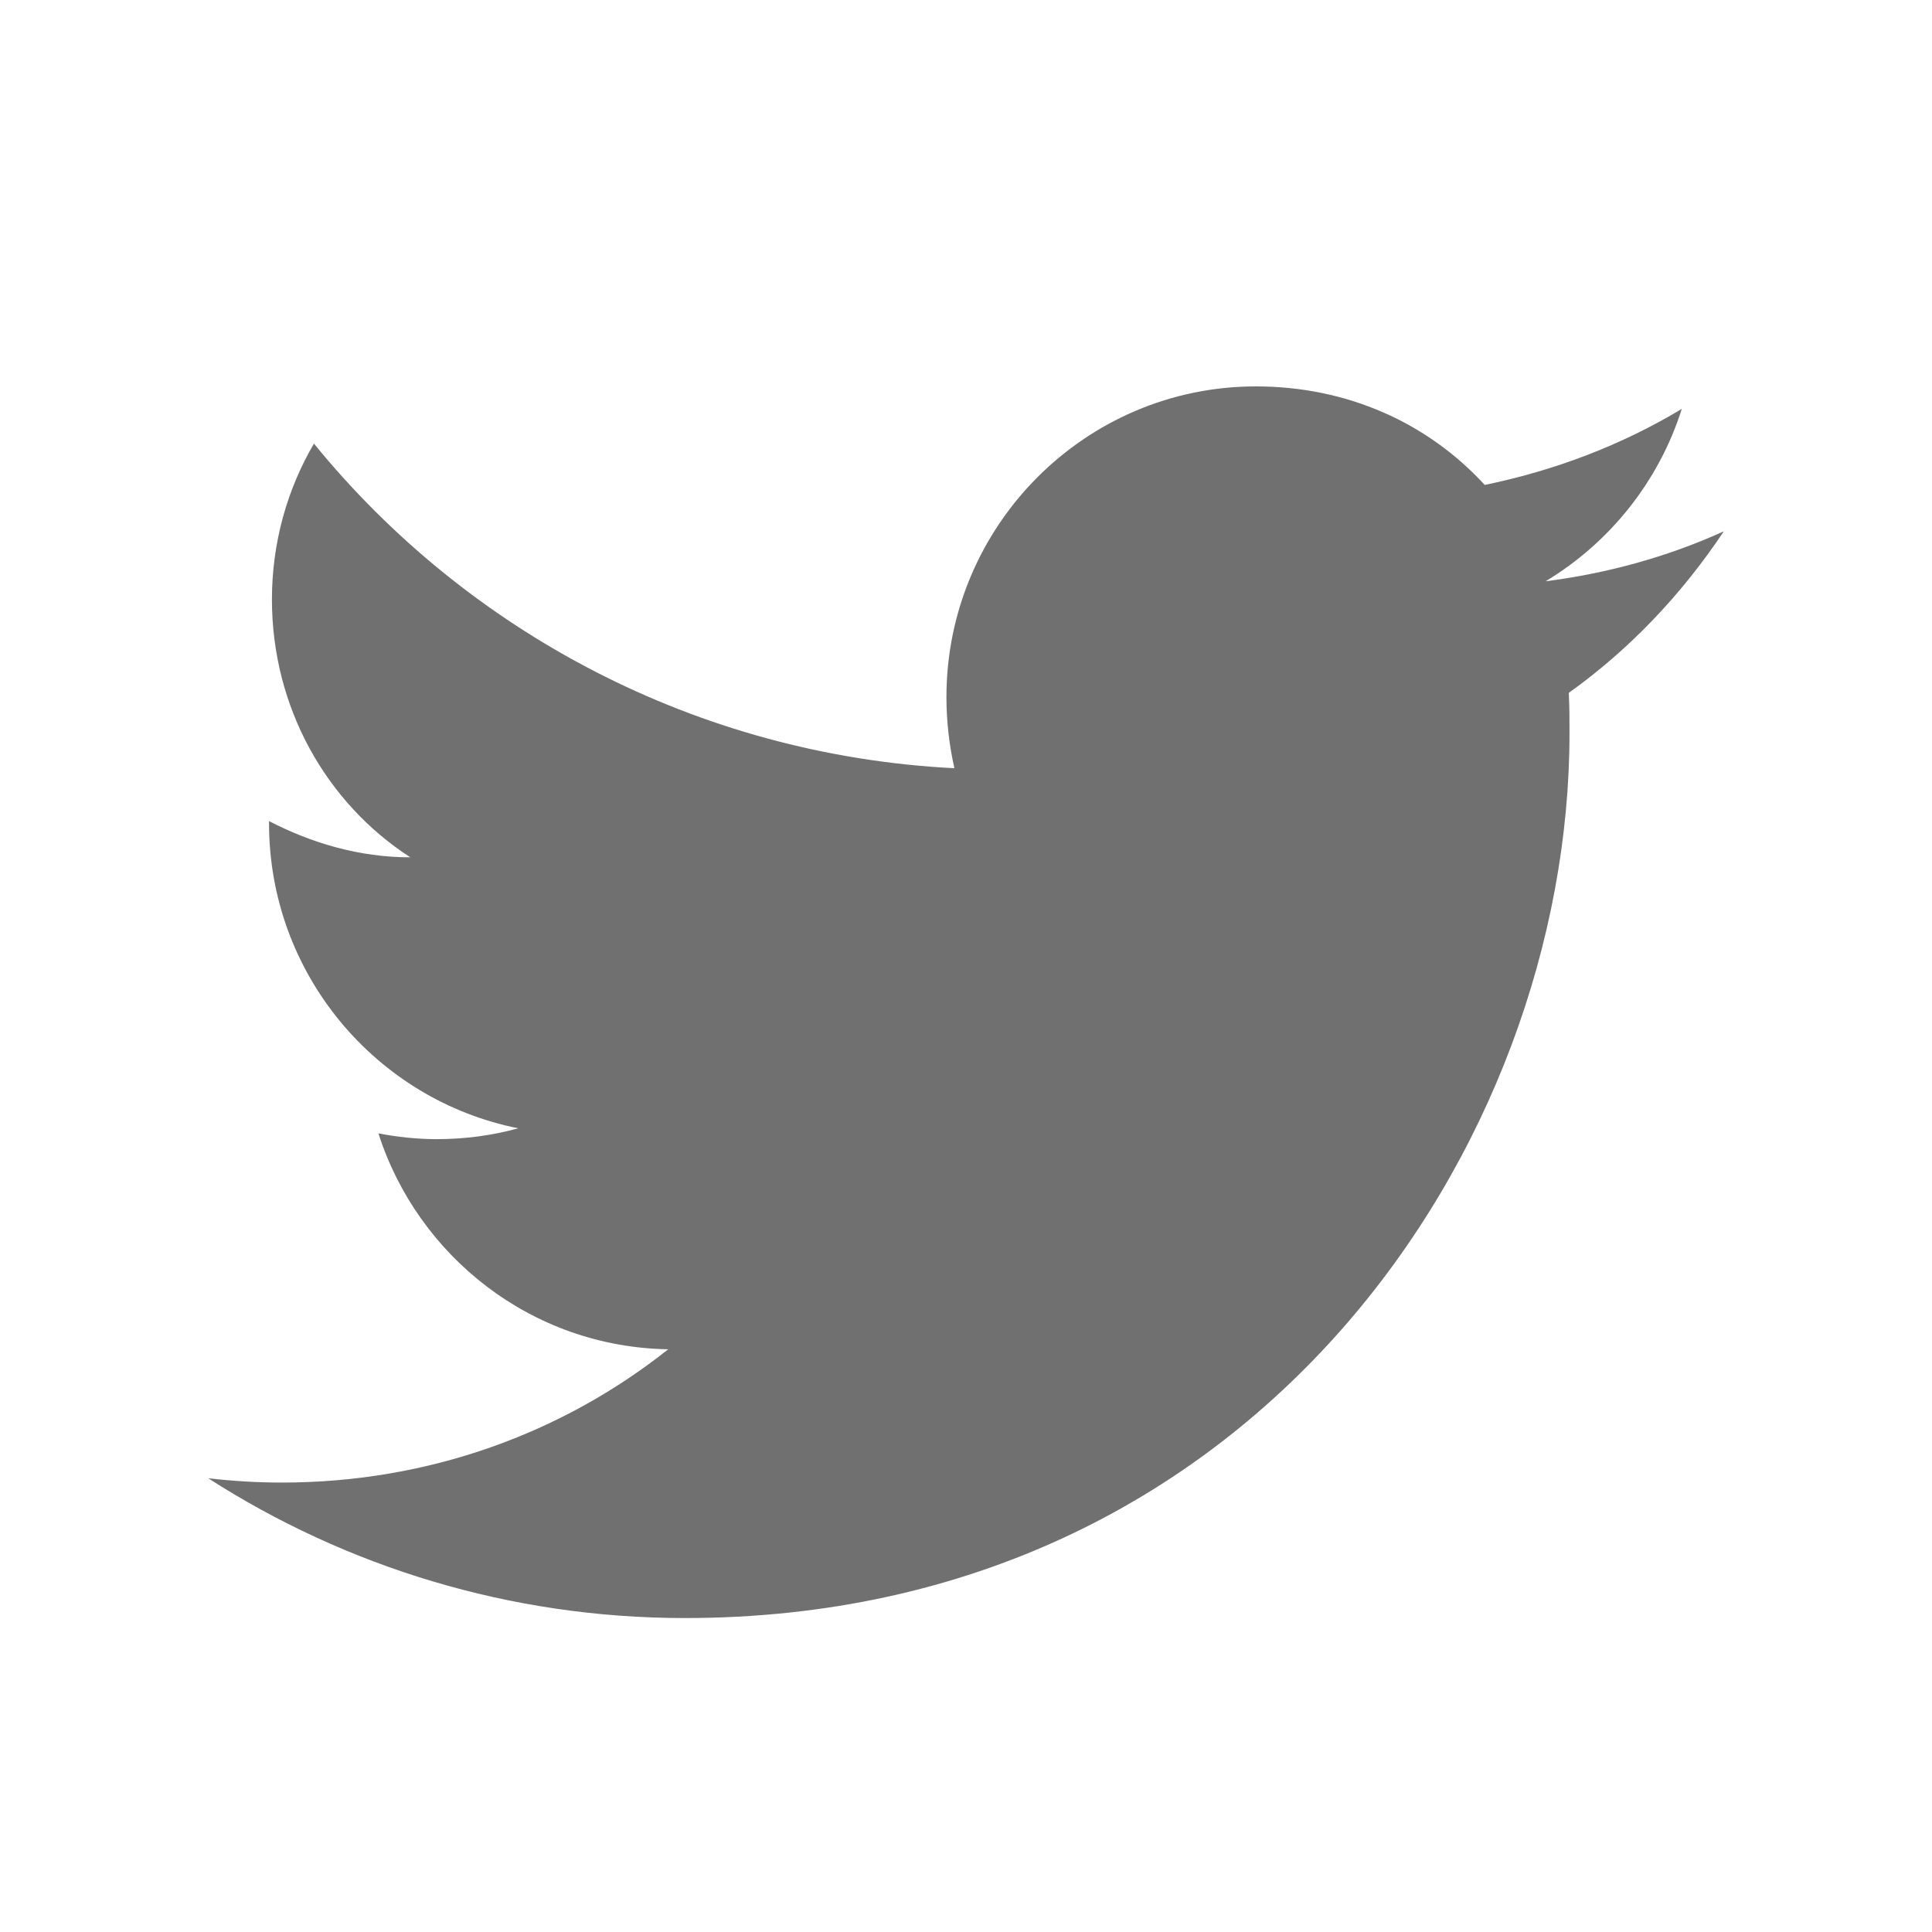
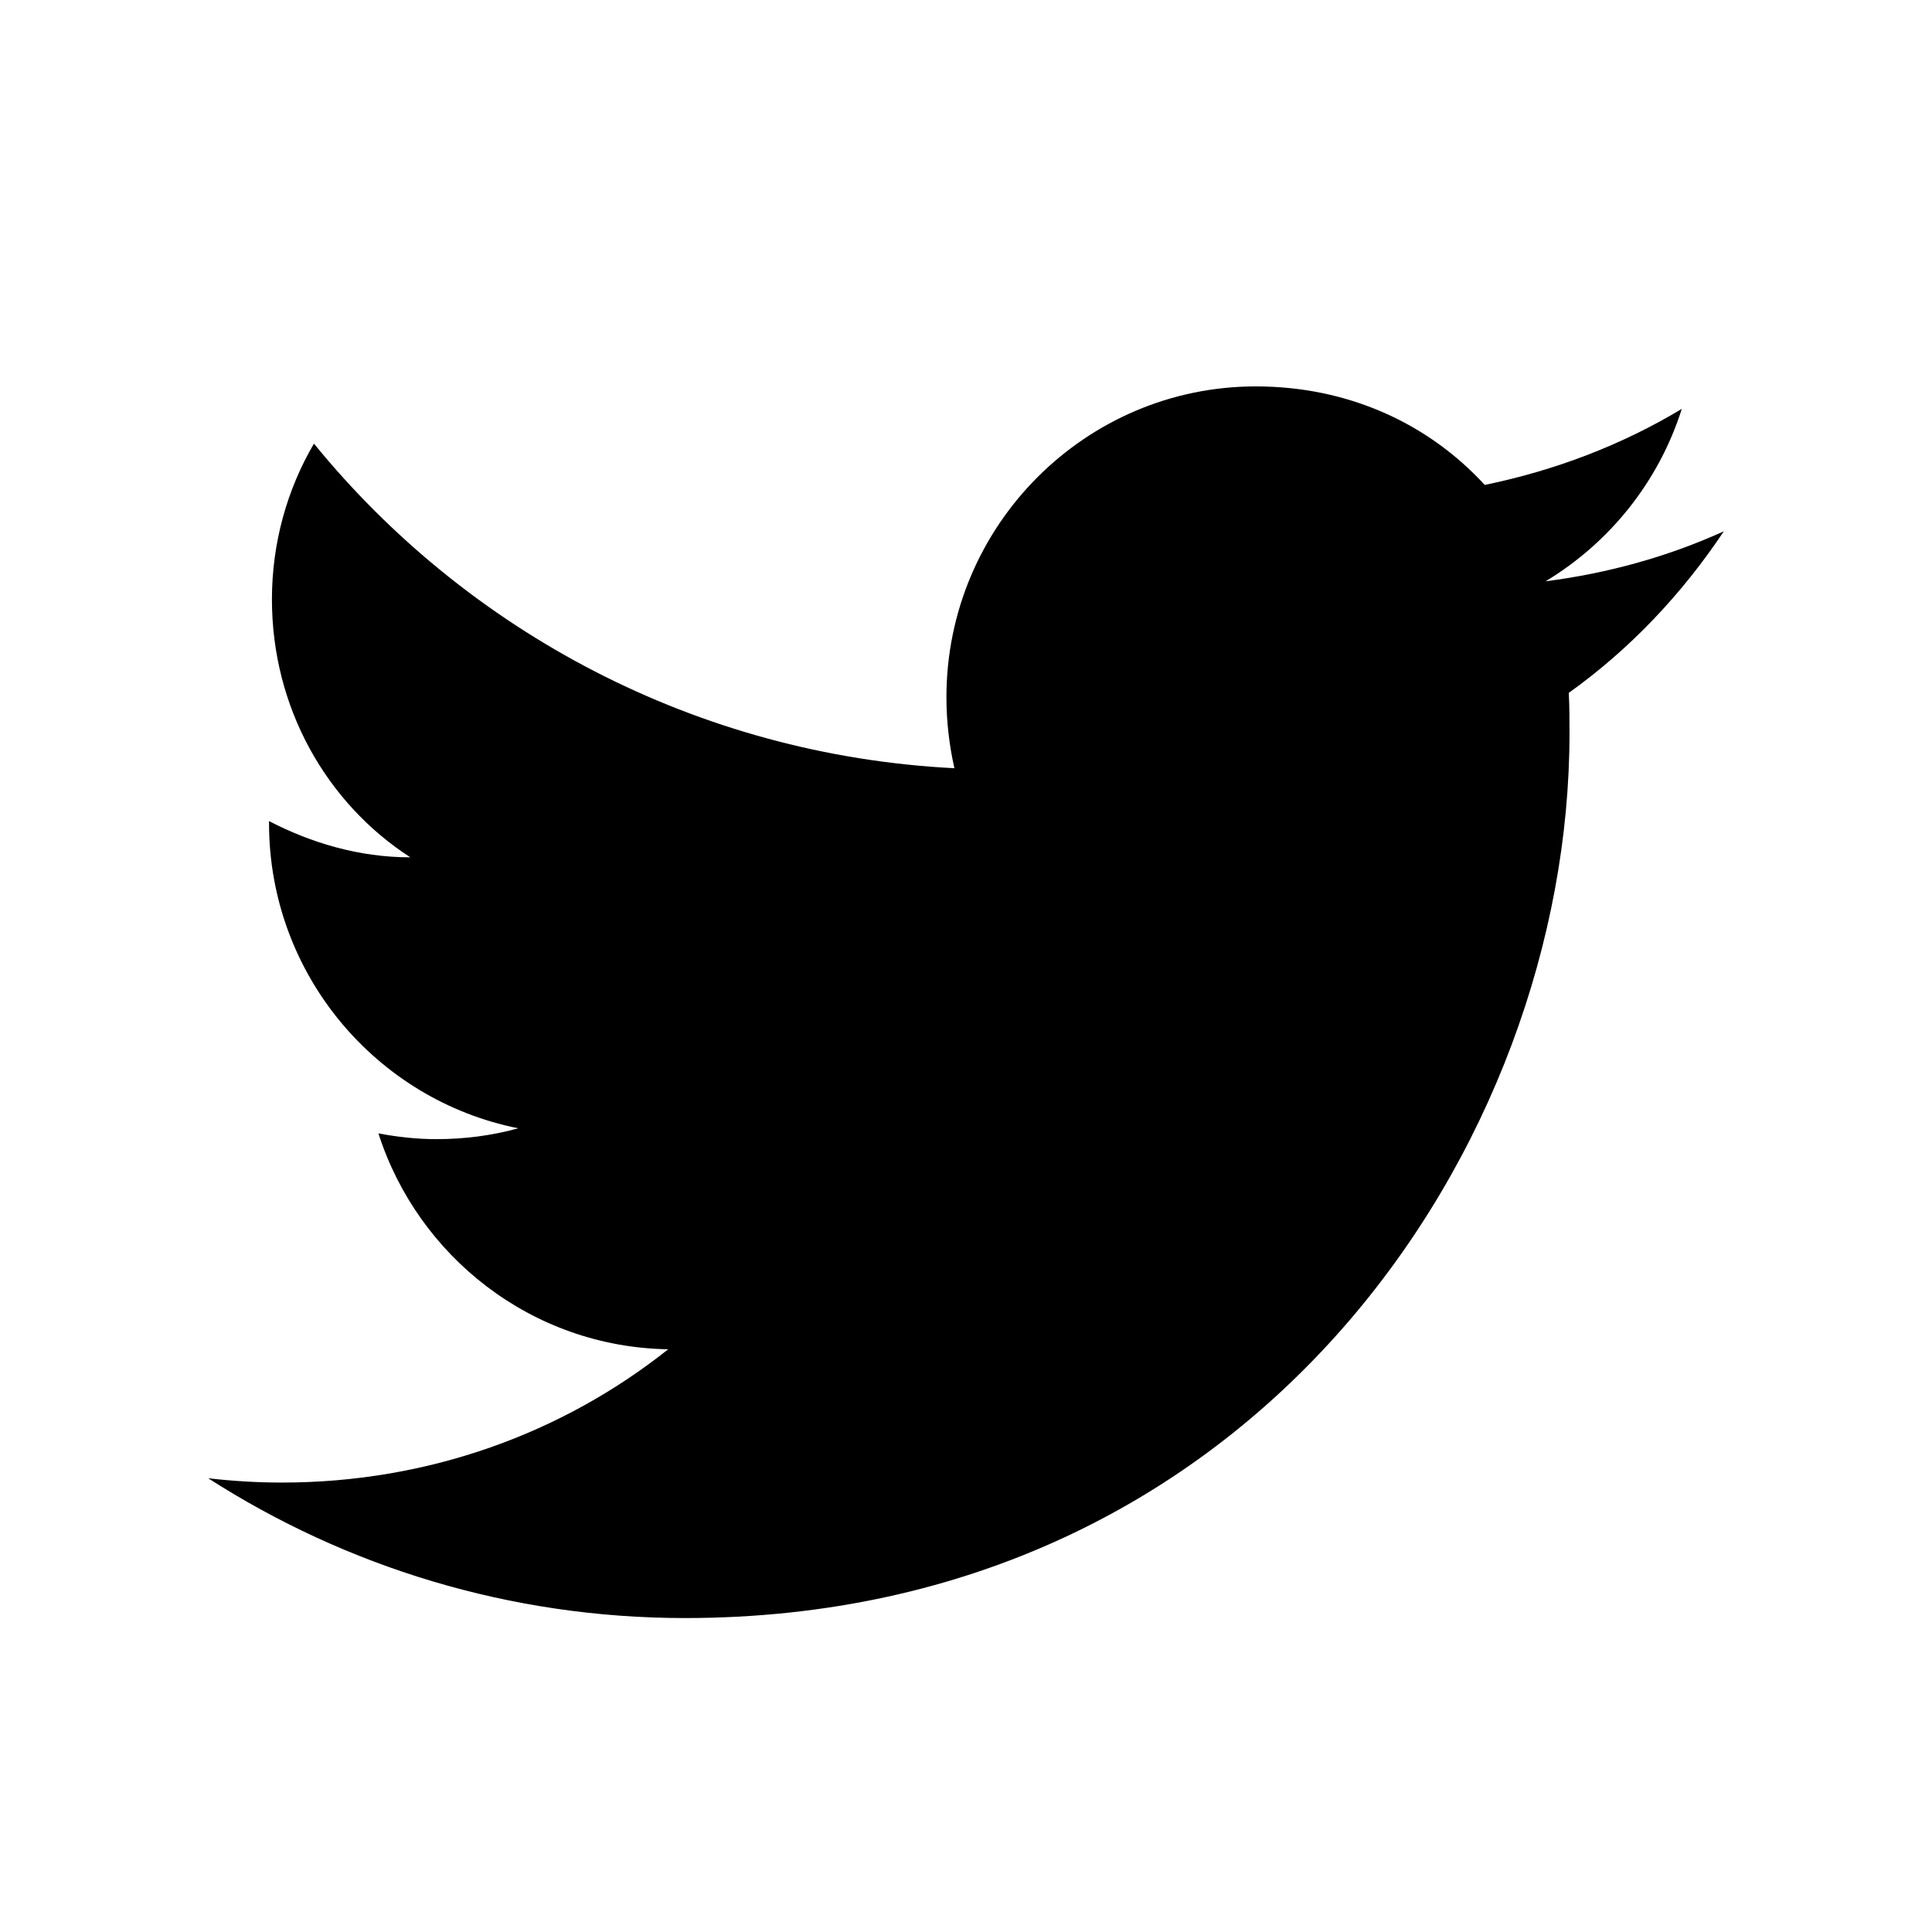
<svg xmlns="http://www.w3.org/2000/svg" width="100" height="100" viewBox="0 0 100 100" fill="none">
-   <path d="M89.225 27.5C86.338 28.812 83.225 29.675 80 30.087C83.3 28.1 85.85 24.95 87.05 21.163C83.938 23.038 80.487 24.35 76.85 25.1C73.888 21.875 69.725 20 65 20C56.188 20 48.987 27.2 48.987 36.087C48.987 37.362 49.138 38.6 49.4 39.763C36.05 39.087 24.163 32.675 16.25 22.962C14.863 25.325 14.075 28.1 14.075 31.025C14.075 36.612 16.887 41.562 21.238 44.375C18.575 44.375 16.1 43.625 13.925 42.5C13.925 42.5 13.925 42.5 13.925 42.612C13.925 50.413 19.475 56.938 26.825 58.4C25.475 58.775 24.05 58.962 22.587 58.962C21.575 58.962 20.562 58.85 19.587 58.663C21.613 65 27.5 69.725 34.587 69.838C29.113 74.188 22.175 76.737 14.6 76.737C13.325 76.737 12.05 76.662 10.775 76.513C17.9 81.088 26.375 83.75 35.45 83.75C65 83.75 81.237 59.225 81.237 37.962C81.237 37.25 81.237 36.575 81.2 35.862C84.35 33.612 87.05 30.762 89.225 27.5Z" fill="#707070" />
+   <path d="M89.225 27.5C86.338 28.812 83.225 29.675 80 30.087C83.3 28.1 85.85 24.95 87.05 21.163C83.938 23.038 80.487 24.35 76.85 25.1C73.888 21.875 69.725 20 65 20C56.188 20 48.987 27.2 48.987 36.087C48.987 37.362 49.138 38.6 49.4 39.763C36.05 39.087 24.163 32.675 16.25 22.962C14.863 25.325 14.075 28.1 14.075 31.025C14.075 36.612 16.887 41.562 21.238 44.375C18.575 44.375 16.1 43.625 13.925 42.5C13.925 42.5 13.925 42.5 13.925 42.612C13.925 50.413 19.475 56.938 26.825 58.4C25.475 58.775 24.05 58.962 22.587 58.962C21.575 58.962 20.562 58.85 19.587 58.663C21.613 65 27.5 69.725 34.587 69.838C29.113 74.188 22.175 76.737 14.6 76.737C13.325 76.737 12.05 76.662 10.775 76.513C17.9 81.088 26.375 83.75 35.45 83.75C65 83.75 81.237 59.225 81.237 37.962C81.237 37.25 81.237 36.575 81.2 35.862C84.35 33.612 87.05 30.762 89.225 27.5Z" fill="black" />
</svg>
